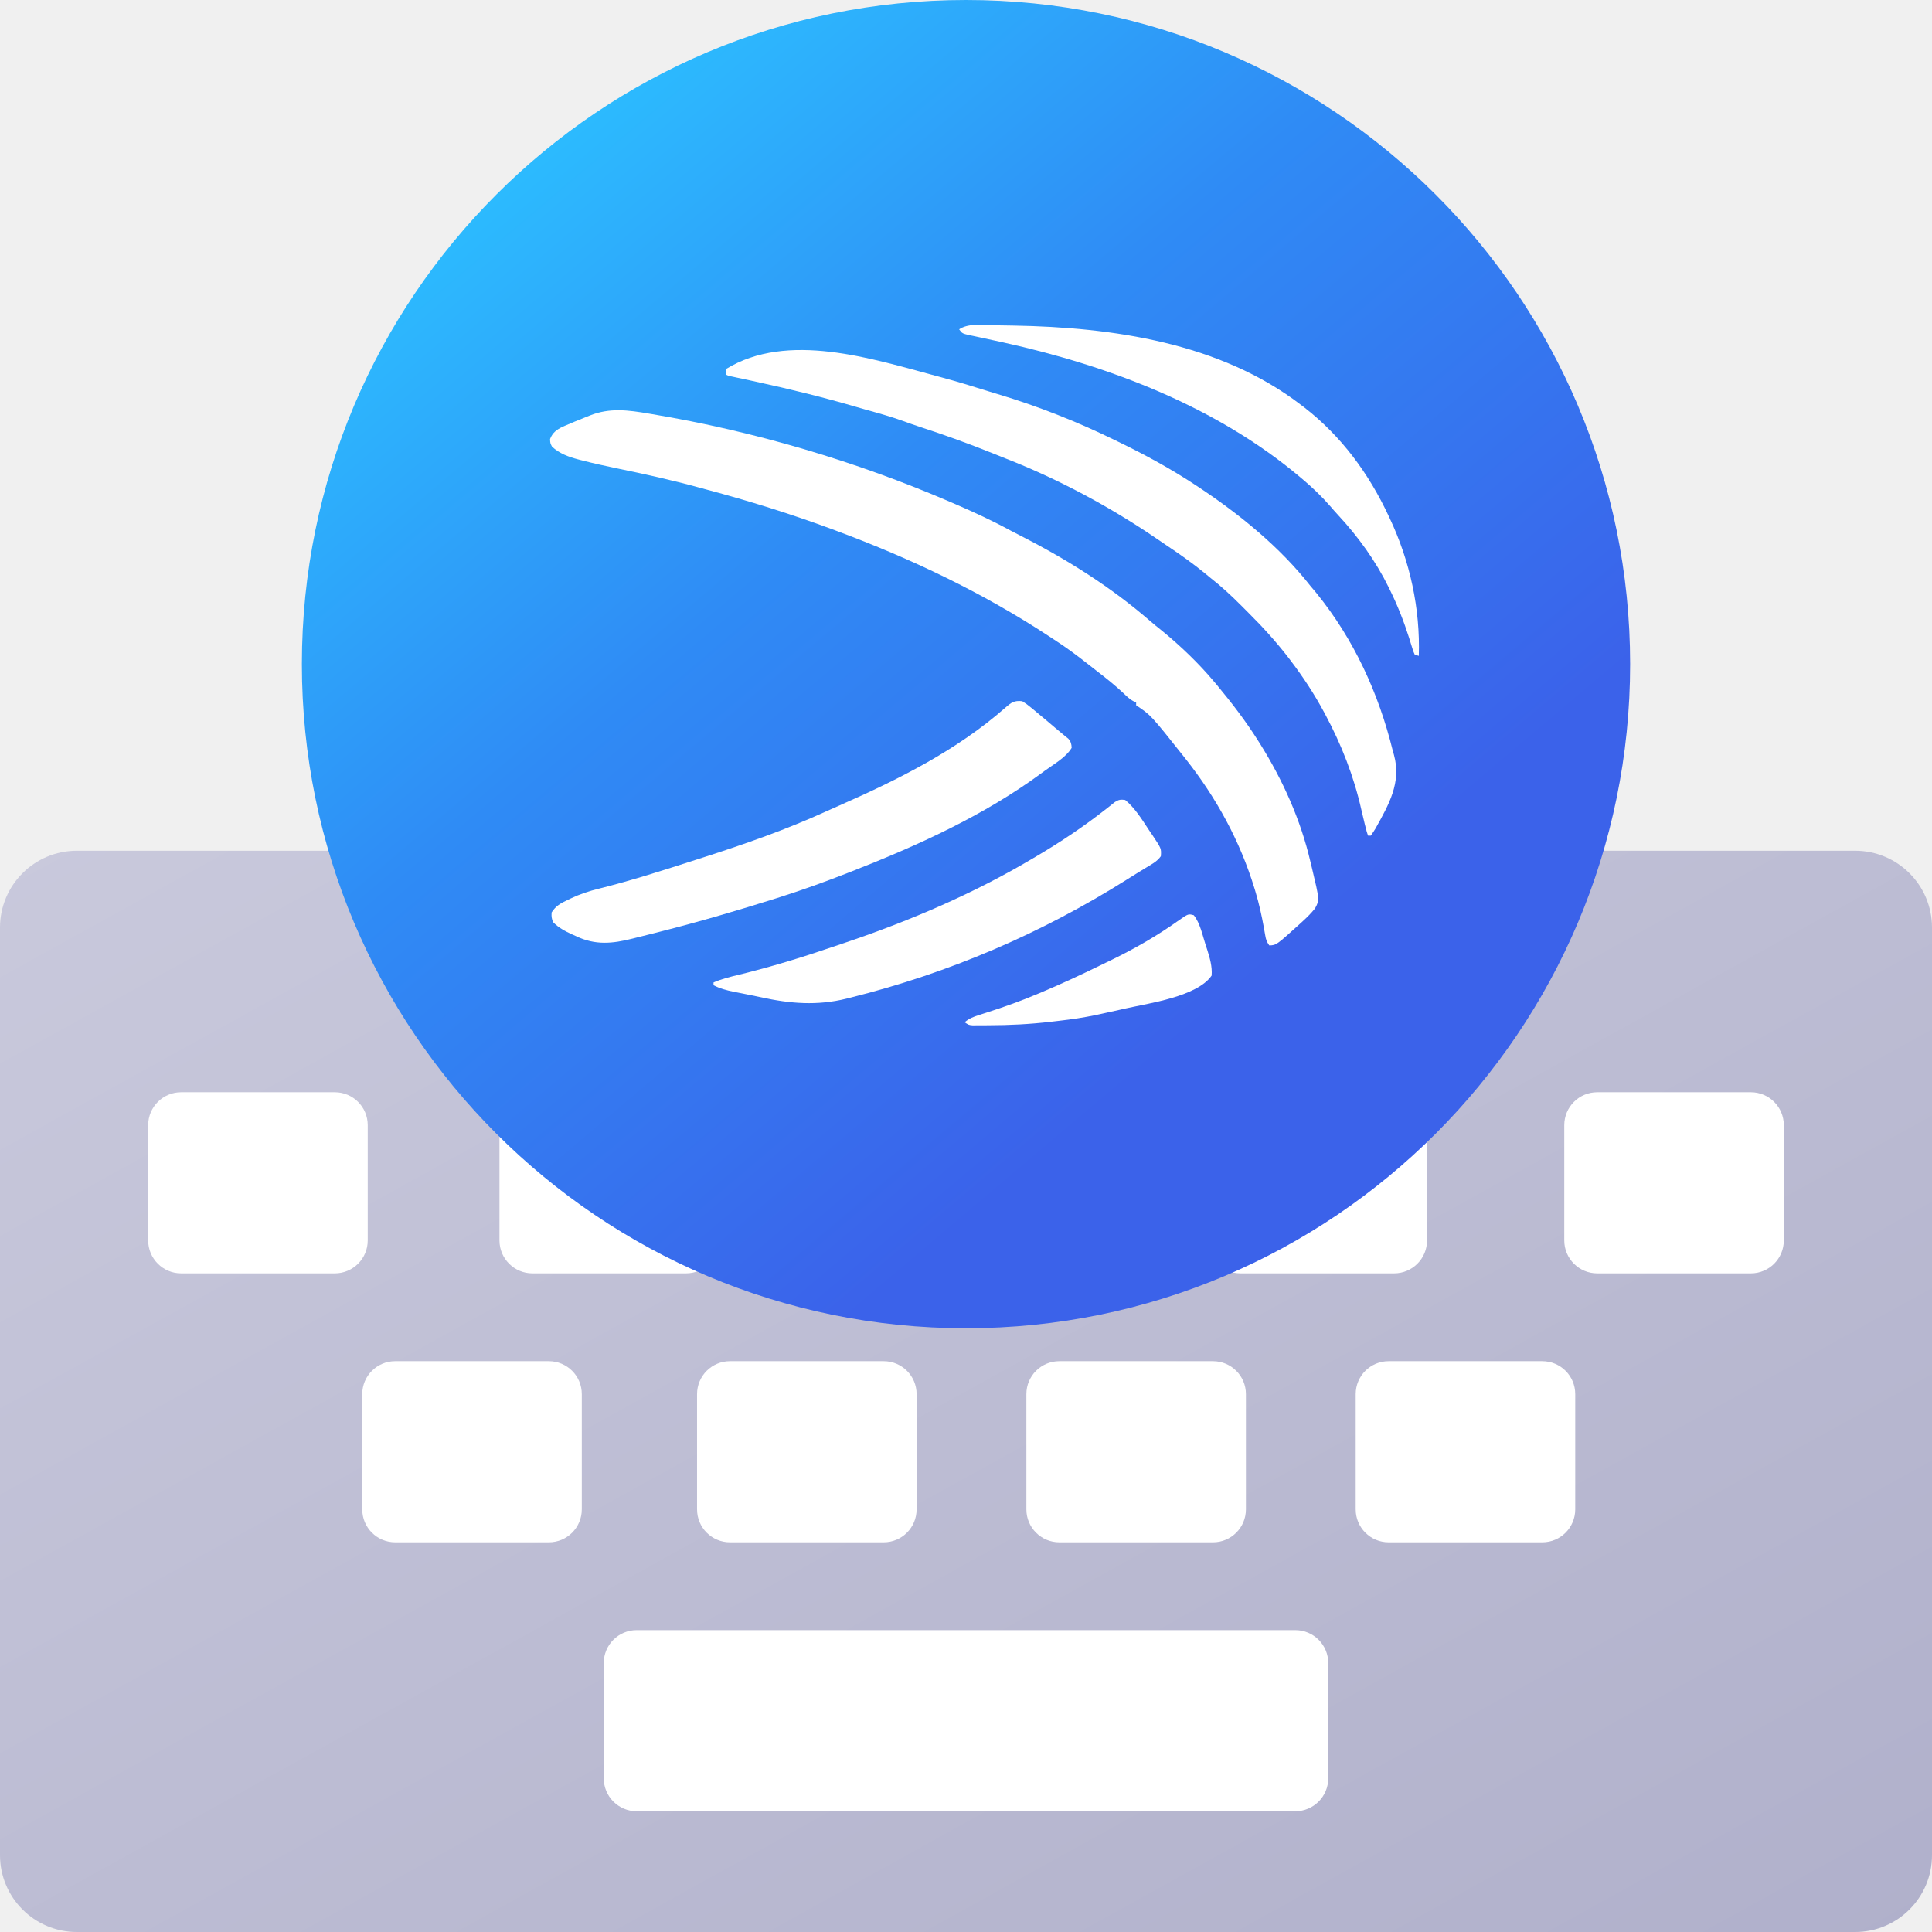
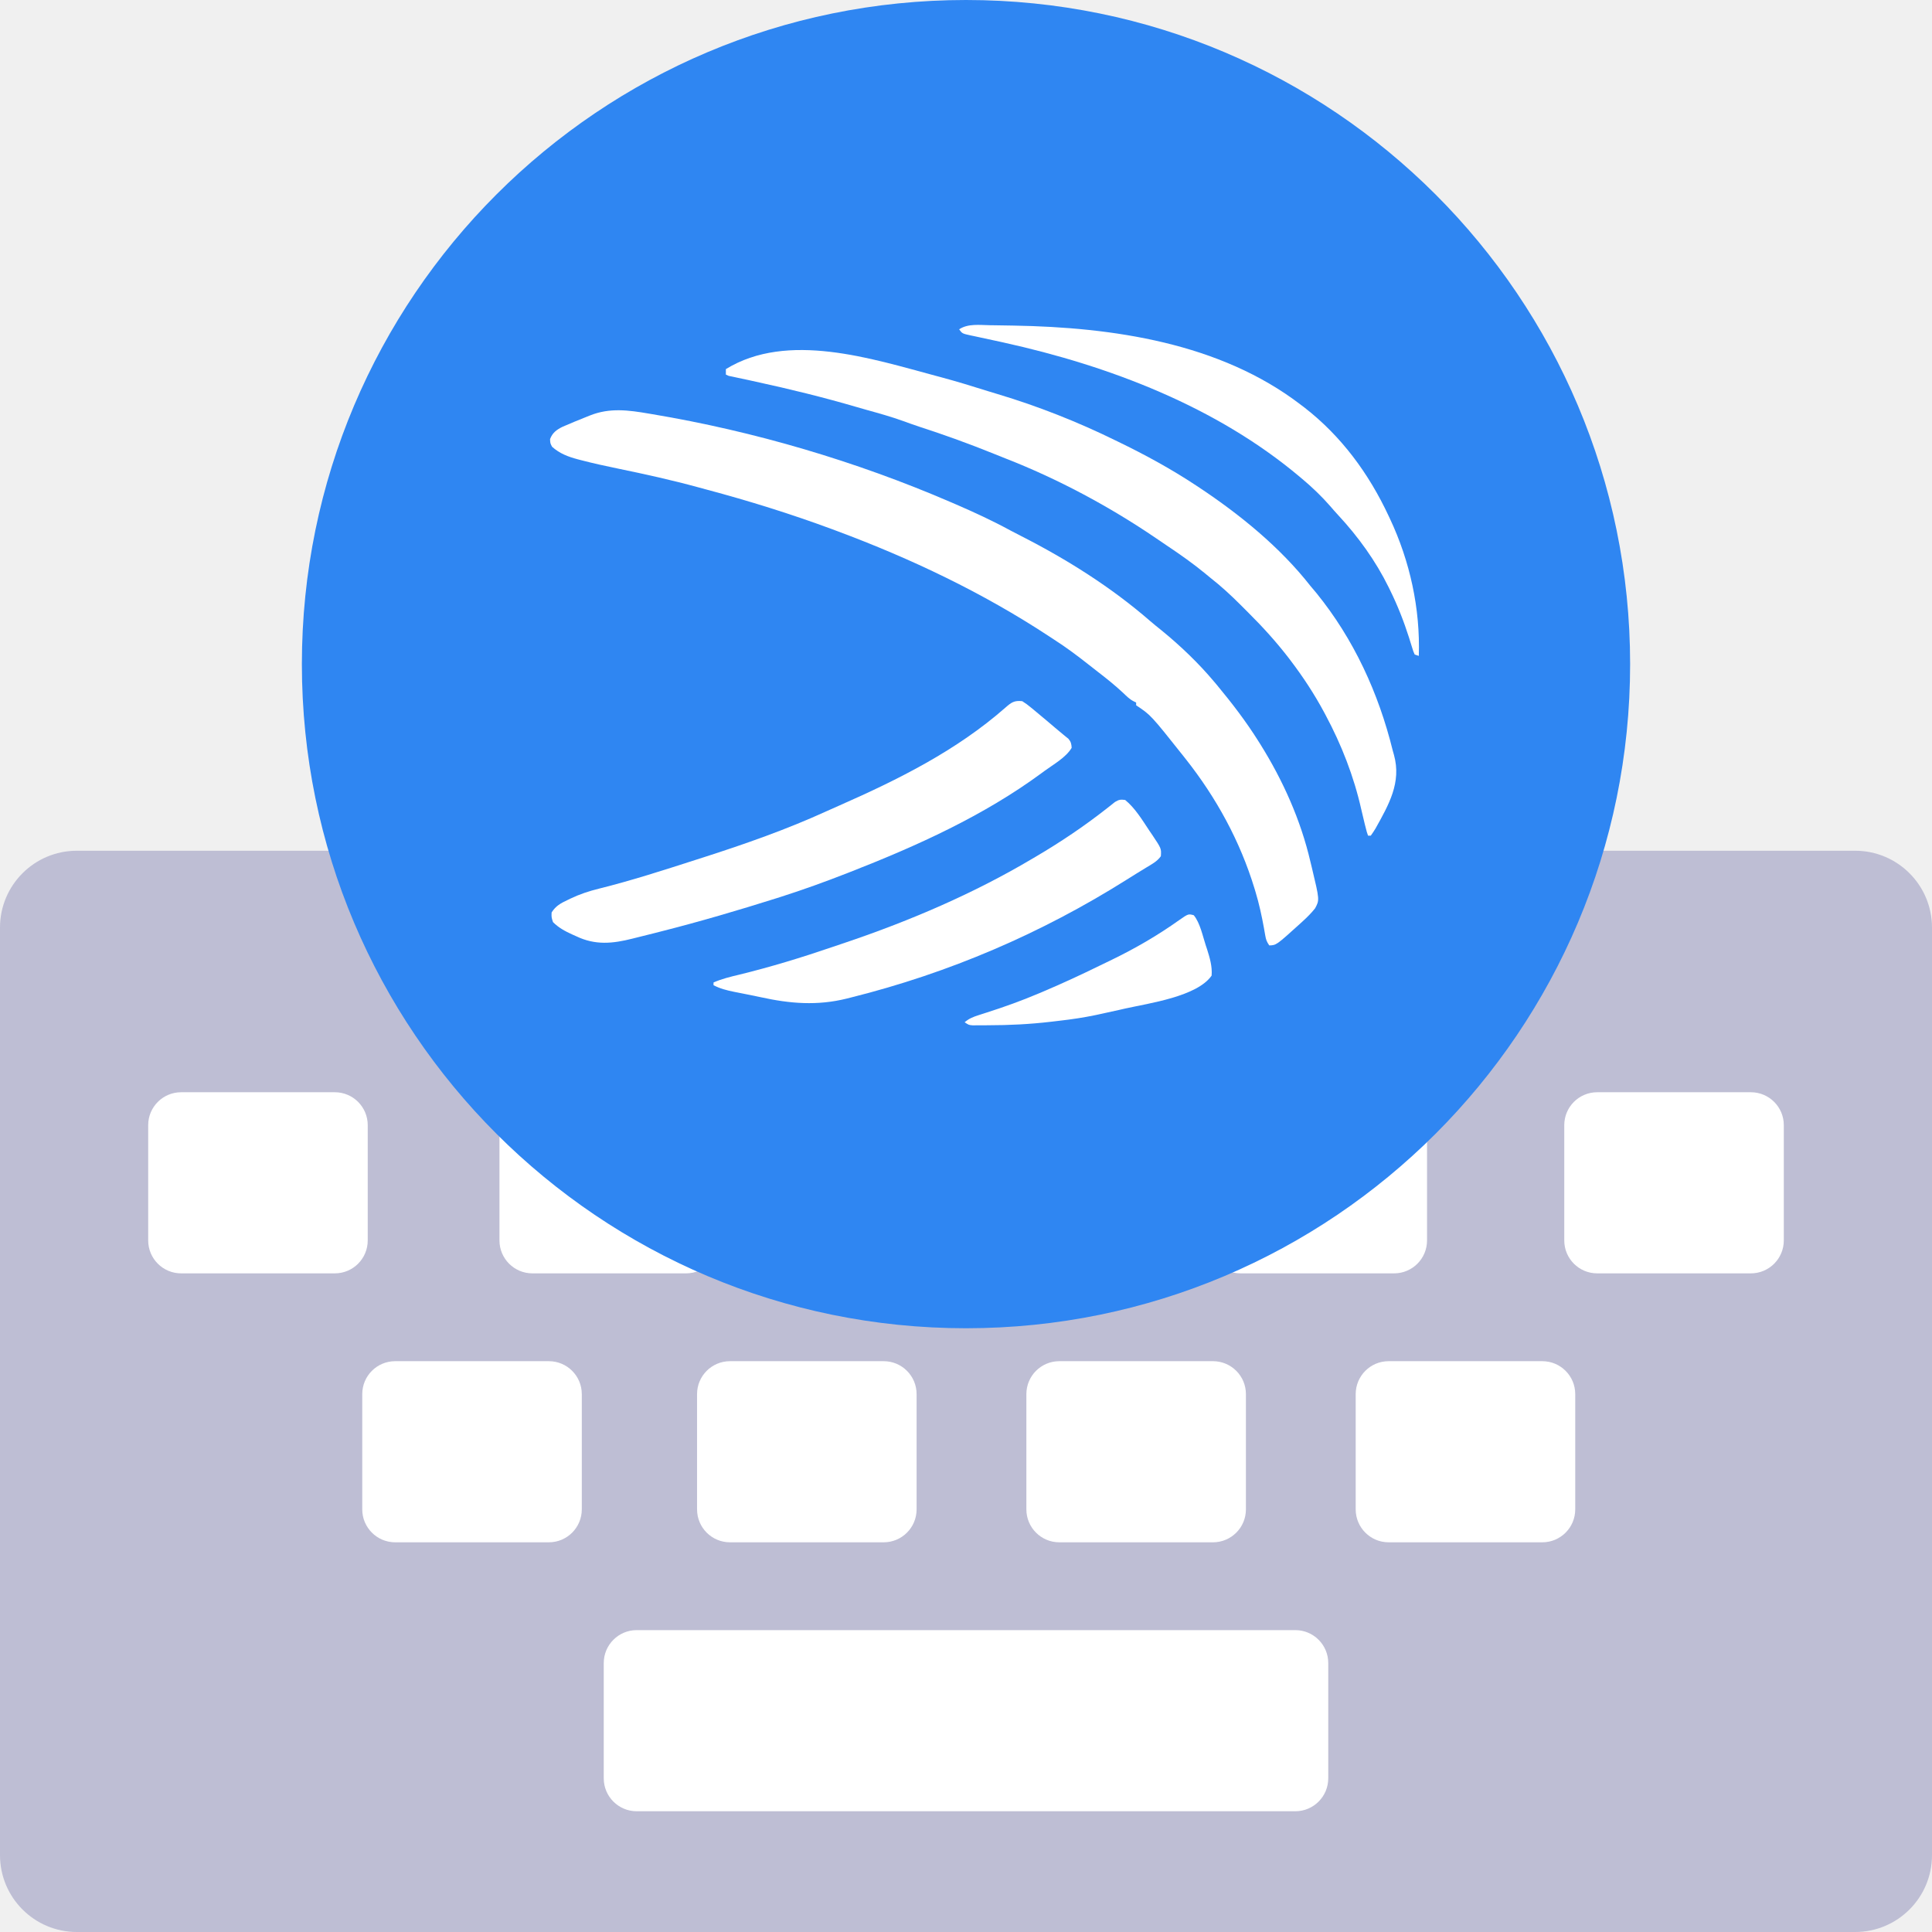
<svg xmlns="http://www.w3.org/2000/svg" viewBox="80 72 352 352">
-   <defs>
-     <linearGradient id="k" x1="0" y1="0" x2="1" y2="1">
-       <stop offset="0" stop-color="#C9C9DC" />
-       <stop offset="1" stop-color="#B0B0CB" />
-     </linearGradient>
-     <linearGradient id="c" x1="0.15" y1="0.1" x2="0.7" y2="0.75">
-       <stop offset="0" stop-color="#2CBFFF" />
-       <stop offset="0.45" stop-color="#2F8BF5" />
-       <stop offset="1" stop-color="#3B62EA" />
-     </linearGradient>
-   </defs>
-   <rect x="80" y="227" width="352" height="197" rx="14" fill="url(#k)" />
+   <rect x="80" y="227" width="352" height="197" rx="14" fill="#BEBED4" />
  <g fill="#fff">
    <rect x="107" y="271" width="40" height="33" rx="6" />
    <rect x="171" y="271" width="40" height="33" rx="6" />
    <rect x="236" y="271" width="40" height="33" rx="6" />
    <rect x="300" y="271" width="40" height="33" rx="6" />
    <rect x="365" y="271" width="40" height="33" rx="6" />
    <rect x="146" y="320" width="40" height="33" rx="6" />
    <rect x="207" y="320" width="40" height="33" rx="6" />
    <rect x="267" y="320" width="40" height="33" rx="6" />
    <rect x="327" y="320" width="40" height="33" rx="6" />
    <rect x="190" y="369" width="132" height="33" rx="6" />
  </g>
-   <circle cx="256" cy="193" r="121" fill="url(#c)" />
+   <circle cx="256" cy="193" r="121" fill="#2F86F2" />
  <g fill="#fff">
    <path transform="scale(.25) translate(1041.395,525.0156)" d="M0 0 C0.604 0.008 0.604 0.008 3.661 0.046 C7.58 0.1 11.499 0.165 15.418 0.234 C15.751 0.24 15.751 0.24 17.437 0.269 C89.472 1.516 167.747 12.797 226.605 57.984 C227.47 58.638 228.335 59.291 229.227 59.965 C256.191 80.889 276.229 108.2 290.605 138.984 C290.904 139.615 291.203 140.245 291.51 140.895 C306.191 172.12 313.704 206.485 312.605 240.984 C311.615 240.654 310.625 240.324 309.605 239.984 C308.582 237.71 308.582 237.71 307.66 234.684 C307.31 233.571 306.96 232.458 306.599 231.312 C306.23 230.11 305.861 228.909 305.48 227.672 C301.635 215.669 297.176 204.284 291.605 192.984 C291.283 192.321 290.96 191.657 290.627 190.974 C281.207 171.812 268.415 154.085 253.91 138.473 C251.903 136.306 249.963 134.103 248.043 131.859 C241.778 124.668 234.913 118.103 227.605 111.984 C227.082 111.541 226.558 111.098 226.018 110.642 C165.035 59.258 87.021 29.604 9.914 12.586 C9.002 12.384 8.091 12.183 7.152 11.975 C2.628 10.978 -1.899 9.998 -6.432 9.041 C-8.09 8.683 -9.748 8.324 -11.406 7.965 C-12.17 7.809 -12.935 7.653 -13.722 7.492 C-20.139 6.086 -20.139 6.086 -22.395 2.984 C-15.921 -1.331 -7.498 -0.114 0 0 Z " />
    <path transform="scale(.25) translate(1001.688,561.8125)" d="M0 0 C1.259 0.336 2.518 0.672 3.815 1.019 C15.508 4.166 27.074 7.691 38.618 11.343 C40.884 12.053 43.153 12.743 45.43 13.414 C74.684 22.159 103.923 33.72 131.312 47.188 C131.895 47.469 132.478 47.751 133.079 48.042 C152.81 57.587 172.037 68.077 190.312 80.188 C191.002 80.643 191.692 81.099 192.403 81.569 C222.108 101.308 251.223 125.012 273.312 153.188 C274.749 154.897 276.187 156.605 277.625 158.312 C304.919 191.923 323.006 231.286 333.312 273.188 C333.609 274.236 333.905 275.284 334.211 276.363 C339.785 296.485 330.401 312.66 320.762 329.973 C319.692 331.761 318.517 333.487 317.312 335.188 C316.652 335.188 315.993 335.188 315.312 335.188 C314.383 332.504 314.383 332.504 313.438 328.75 C313.265 328.076 313.092 327.402 312.914 326.708 C312.014 323.163 311.174 319.608 310.375 316.039 C304.99 292.007 295.942 268.886 284.312 247.188 C283.962 246.531 283.612 245.874 283.251 245.198 C276.121 231.934 267.985 219.548 258.875 207.562 C258.631 207.241 258.631 207.241 257.394 205.612 C248.407 193.964 238.7 183.246 228.27 172.884 C226.308 170.933 224.357 168.971 222.406 167.008 C215.347 159.941 208.186 153.347 200.312 147.188 C199.08 146.176 197.851 145.16 196.625 144.141 C187.761 136.87 178.503 130.334 168.971 123.971 C166.161 122.086 163.367 120.177 160.574 118.266 C126.7 95.204 89.178 75.147 50.977 60.237 C48.303 59.184 45.638 58.109 42.975 57.031 C24.986 49.755 6.897 43.197 -11.562 37.217 C-15.654 35.869 -19.703 34.414 -23.75 32.938 C-32.385 29.823 -41.201 27.382 -50.042 24.929 C-52.567 24.221 -55.085 23.494 -57.602 22.758 C-81.72 15.711 -106.047 9.738 -130.596 4.414 C-132.672 3.962 -134.747 3.502 -136.822 3.041 C-139.344 2.484 -141.87 1.947 -144.401 1.432 C-145.502 1.193 -146.604 0.954 -147.738 0.707 C-148.7 0.508 -149.662 0.31 -150.654 0.105 C-151.325 -0.198 -151.996 -0.501 -152.688 -0.812 C-152.688 -2.133 -152.688 -3.452 -152.688 -4.812 C-107.732 -32.49 -46.205 -12.36 0 0 Z " />
    <path transform="scale(.25) translate(792.9375,589.4375)" d="M0 0 C0.78 0.13 1.561 0.26 2.365 0.395 C76.647 12.822 150.919 34.721 220.062 64.562 C221.172 65.04 222.281 65.517 223.424 66.009 C237.128 71.928 250.541 78.137 263.653 85.272 C266.239 86.657 268.846 87.995 271.461 89.324 C304.676 106.248 336.968 126.565 365.168 151.066 C367.856 153.384 370.598 155.603 373.375 157.812 C387.221 169.087 400.594 181.872 412.062 195.562 C412.713 196.336 413.364 197.109 414.035 197.906 C424.809 210.89 435.086 224.267 444.062 238.562 C444.557 239.347 445.052 240.131 445.562 240.938 C462.026 267.272 475.03 296.231 482.062 326.562 C482.424 328.046 482.786 329.529 483.148 331.012 C488.748 354.431 488.748 354.431 485.465 360.531 C482.751 363.956 479.852 366.878 476.625 369.812 C476.016 370.371 475.407 370.929 474.78 371.505 C457.194 387.426 457.194 387.426 452.062 387.562 C450.156 384.703 449.69 383.456 449.133 380.203 C448.98 379.343 448.826 378.482 448.669 377.596 C448.51 376.677 448.351 375.759 448.188 374.812 C446.56 365.913 444.687 357.23 442.062 348.562 C441.838 347.811 441.613 347.06 441.381 346.286 C430.825 311.569 413.539 279.967 391.062 251.562 C390.802 251.233 390.802 251.233 389.483 249.563 C365.776 219.705 365.776 219.705 355.062 212.562 C355.062 211.903 355.062 211.243 355.062 210.562 C354.788 210.428 354.788 210.428 353.398 209.746 C350.3 208.176 348.199 206.023 345.688 203.625 C339.749 198.062 333.493 193.045 327.043 188.093 C324.882 186.423 322.737 184.733 320.594 183.039 C312.301 176.501 303.971 170.25 295.062 164.562 C293.792 163.729 292.523 162.895 291.254 162.059 C243.087 130.419 190.99 105.647 137.062 85.562 C136.452 85.335 136.452 85.335 133.36 84.181 C103.47 73.114 72.893 63.596 42.101 55.375 C39.992 54.811 37.884 54.24 35.778 53.664 C16.619 48.432 -2.679 44.151 -22.129 40.151 C-31.299 38.257 -40.426 36.28 -49.488 33.918 C-49.873 33.819 -49.873 33.819 -51.818 33.315 C-58.879 31.426 -65.149 29.092 -70.625 24.125 C-71.938 21.562 -71.938 21.562 -72.062 18.562 C-70.329 13.94 -67.282 11.719 -62.992 9.603 C-57.224 7.086 -51.411 4.698 -45.562 2.375 C-44.674 2.02 -43.786 1.665 -42.871 1.299 C-28.567 -4.403 -14.862 -2.553 0 0 Z " />
    <path transform="scale(.25) translate(1065,799)" d="M0 0 C2.412 1.526 4.411 2.983 6.562 4.812 C7.165 5.306 7.768 5.799 8.389 6.308 C10.273 7.857 12.137 9.426 14 11 C15.173 11.978 16.346 12.956 17.52 13.934 C19.717 15.771 21.899 17.624 24.07 19.492 C25.879 21.041 27.705 22.571 29.555 24.07 C30.279 24.666 31.004 25.261 31.75 25.875 C32.057 26.121 32.057 26.121 33.609 27.367 C35.475 29.558 35.848 31.142 36 34 C31.855 41.08 22.546 46.178 16 51 C15.379 51.46 14.757 51.921 14.117 52.395 C-28.084 83.48 -76.543 105.364 -125.125 124.375 C-125.97 124.706 -126.814 125.037 -127.684 125.378 C-143.616 131.606 -159.7 137.428 -176 142.625 C-176.496 142.783 -176.496 142.783 -179.007 143.584 C-207.11 152.449 -235.428 160.784 -264 168 C-265.441 168.369 -266.882 168.738 -268.323 169.107 C-272.115 170.075 -275.912 171.021 -279.714 171.952 C-281.163 172.309 -282.612 172.672 -284.059 173.04 C-298.572 176.722 -311.216 177.976 -325.062 171.312 C-326.042 170.877 -327.021 170.442 -328.029 169.994 C-333.331 167.568 -337.862 165.138 -342 161 C-343.125 157.5 -343.125 157.5 -343 154 C-340.008 149.179 -336.275 147.217 -331.312 144.875 C-330.594 144.527 -329.875 144.18 -329.134 143.822 C-322.385 140.61 -315.759 138.419 -308.508 136.641 C-284.778 130.724 -261.469 123.203 -238.201 115.708 C-236.159 115.051 -234.115 114.397 -232.072 113.743 C-201.869 104.048 -171.639 93.445 -142.769 80.257 C-139.598 78.817 -136.413 77.411 -133.227 76.008 C-90.221 57.058 -47.901 35.973 -12.34 4.745 C-8.001 0.935 -5.889 -0.651 0 0 Z " />
    <path transform="scale(.25) translate(1140,871)" d="M0 0 C7.202 5.87 12.408 14.516 17.5 22.188 C18.214 23.228 18.928 24.269 19.664 25.342 C26.404 35.433 26.404 35.433 26 41 C23.313 44.859 19.035 47.029 15.062 49.438 C13.614 50.327 12.167 51.216 10.719 52.105 C9.95 52.575 9.182 53.045 8.391 53.529 C5.968 55.019 3.561 56.532 1.156 58.051 C-61.284 97.373 -128.442 126.137 -200 144 C-200.952 144.242 -201.905 144.483 -202.886 144.732 C-224.406 150.074 -244.214 148.458 -265.713 143.714 C-269.047 142.99 -272.387 142.318 -275.734 141.66 C-277.886 141.232 -280.037 140.804 -282.188 140.375 C-283.173 140.181 -284.158 139.988 -285.174 139.788 C-290.437 138.706 -295.221 137.499 -300 135 C-300 134.34 -300 133.68 -300 133 C-293.934 130.345 -287.675 128.839 -281.25 127.312 C-258.349 121.703 -235.903 114.86 -213.602 107.23 C-210.175 106.06 -206.745 104.904 -203.312 103.75 C-156.626 87.956 -110.447 68.18 -68 43 C-67.107 42.475 -66.215 41.951 -65.295 41.41 C-47.153 30.742 -29.834 19.126 -13.289 6.098 C-13.017 5.886 -13.017 5.886 -11.643 4.814 C-10.236 3.712 -8.84 2.595 -7.445 1.477 C-4.554 -0.269 -3.324 -0.454 0 0 Z " />
    <path transform="scale(.25) translate(1190,955)" d="M0 0 C4.64 5.671 6.483 15.124 8.75 22 C9.056 22.913 9.362 23.826 9.677 24.766 C11.655 30.982 13.557 37.42 13 44 C2.402 59.293 -32.598 64.121 -50 68 C-51.478 68.338 -52.956 68.677 -54.434 69.016 C-58.95 70.041 -63.469 71.042 -68 72 C-69.091 72.236 -70.181 72.471 -71.305 72.714 C-80.083 74.551 -88.818 75.871 -97.724 76.88 C-99.868 77.124 -102.01 77.38 -104.152 77.637 C-119.377 79.426 -134.549 80.18 -149.875 80.188 C-151.217 80.2 -152.56 80.212 -153.902 80.225 C-154.536 80.226 -154.536 80.226 -157.742 80.23 C-158.309 80.233 -158.309 80.233 -161.175 80.243 C-164 80 -164 80 -167 78 C-163.788 75.28 -160.746 74.071 -156.75 72.801 C-155.512 72.401 -154.274 72 -152.998 71.588 C-152.346 71.38 -151.694 71.172 -151.022 70.958 C-138.118 66.836 -125.47 62.299 -113 57 C-112.119 56.629 -111.238 56.259 -110.33 55.877 C-95.988 49.828 -81.914 43.274 -67.934 36.433 C-65.21 35.103 -62.481 33.787 -59.75 32.473 C-42.648 24.172 -26.205 14.651 -10.72 3.606 C-3.985 -1.078 -3.985 -1.078 0 0 Z " />
  </g>
</svg>
